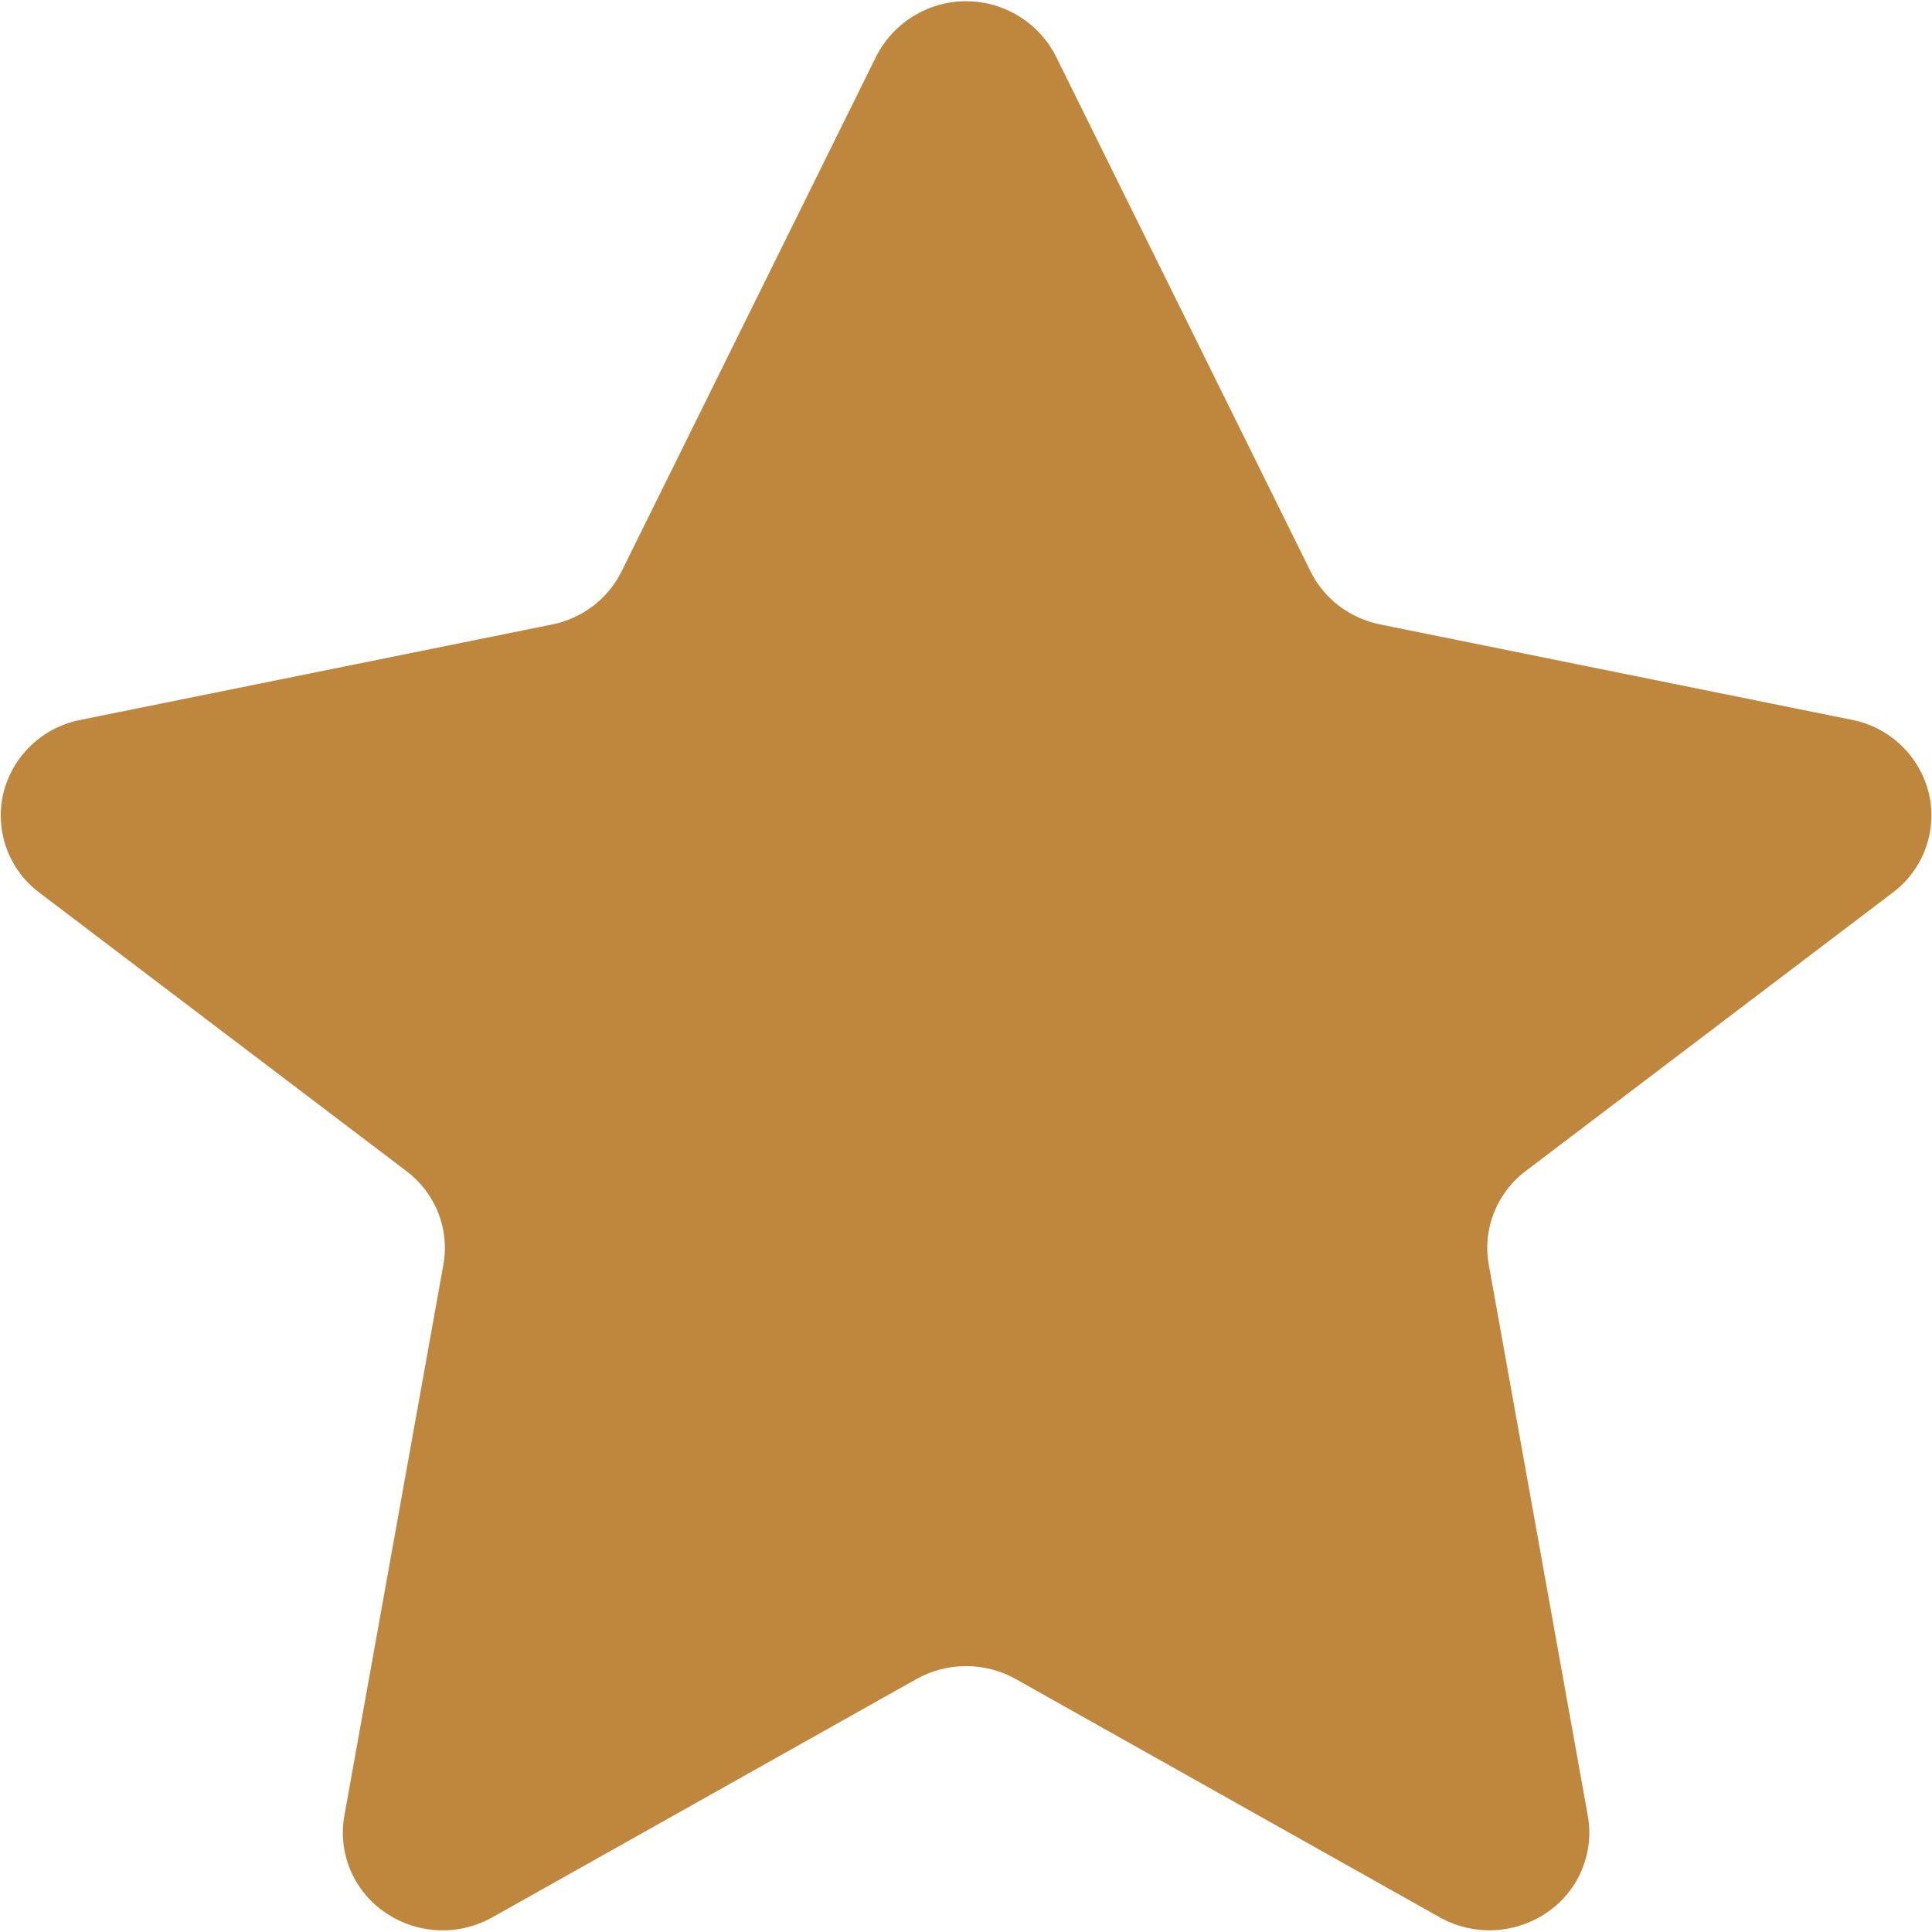
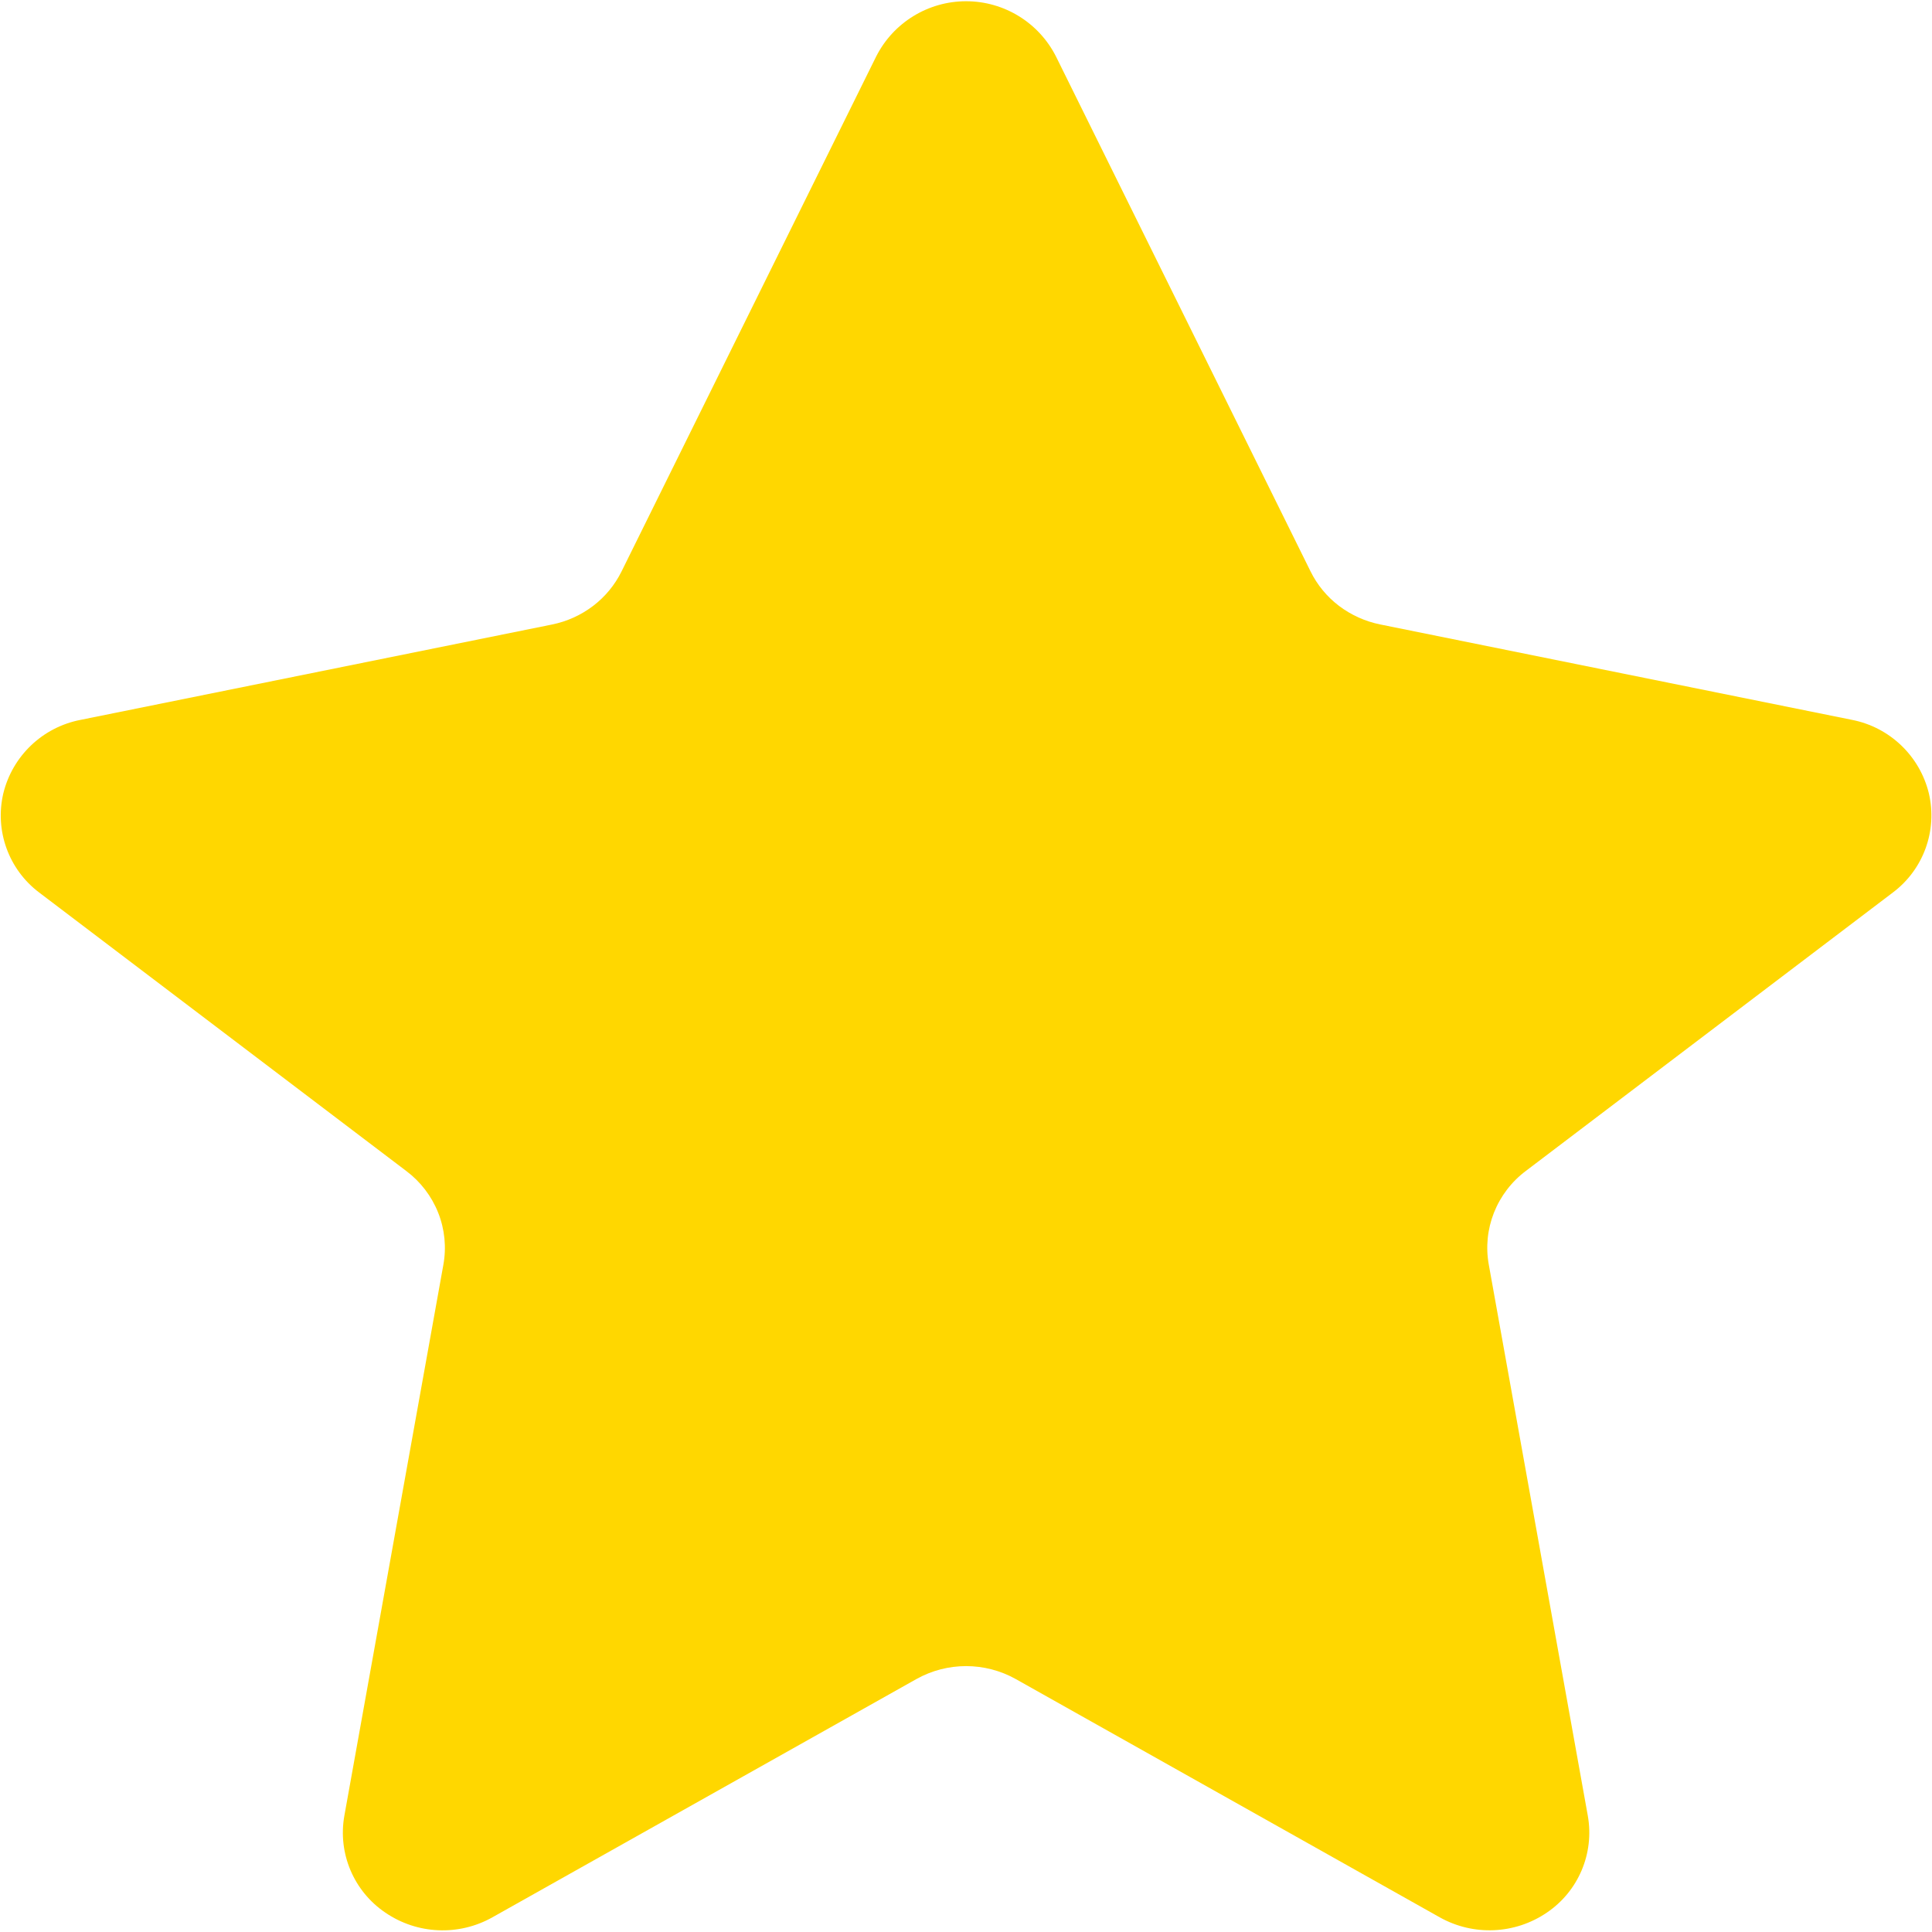
<svg xmlns="http://www.w3.org/2000/svg" width="800px" height="800px" viewBox="0 -0.03 60.062 60.062">
  <defs>
    <style>
      .cls-1 {
-         fill: #bf873e;
+         fill: gold;
        fill-rule: evenodd;
      }
    </style>
  </defs>
  <path class="cls-1" d="M670.68,227.733a3.03,3.03,0,0,0,.884,1.072,3.168,3.168,0,0,0,1.282.578l14.662,2.965a3.067,3.067,0,0,1,2.394,2.284,3,3,0,0,1-1.118,3.084l-11.408,8.654a3.01,3.01,0,0,0-.994,1.3,2.956,2.956,0,0,0-.16,1.618L679.3,266.42a3,3,0,0,1-1.275,3.01,3.166,3.166,0,0,1-3.328.146l-13.18-7.407a3.165,3.165,0,0,0-3.091,0l-13.181,7.407a3.156,3.156,0,0,1-3.327-.146,3,3,0,0,1-1.275-3.01l3.078-17.129a2.956,2.956,0,0,0-.16-1.618,3.01,3.01,0,0,0-.994-1.3l-11.408-8.654a3,3,0,0,1-1.118-3.084,3.068,3.068,0,0,1,2.393-2.284l14.66-2.965a3.141,3.141,0,0,0,1.281-.578,3.044,3.044,0,0,0,.885-1.072l7.918-16.013a3.133,3.133,0,0,1,5.587,0Z" id="rating" transform="translate(-629.938 -210)" />
</svg>
